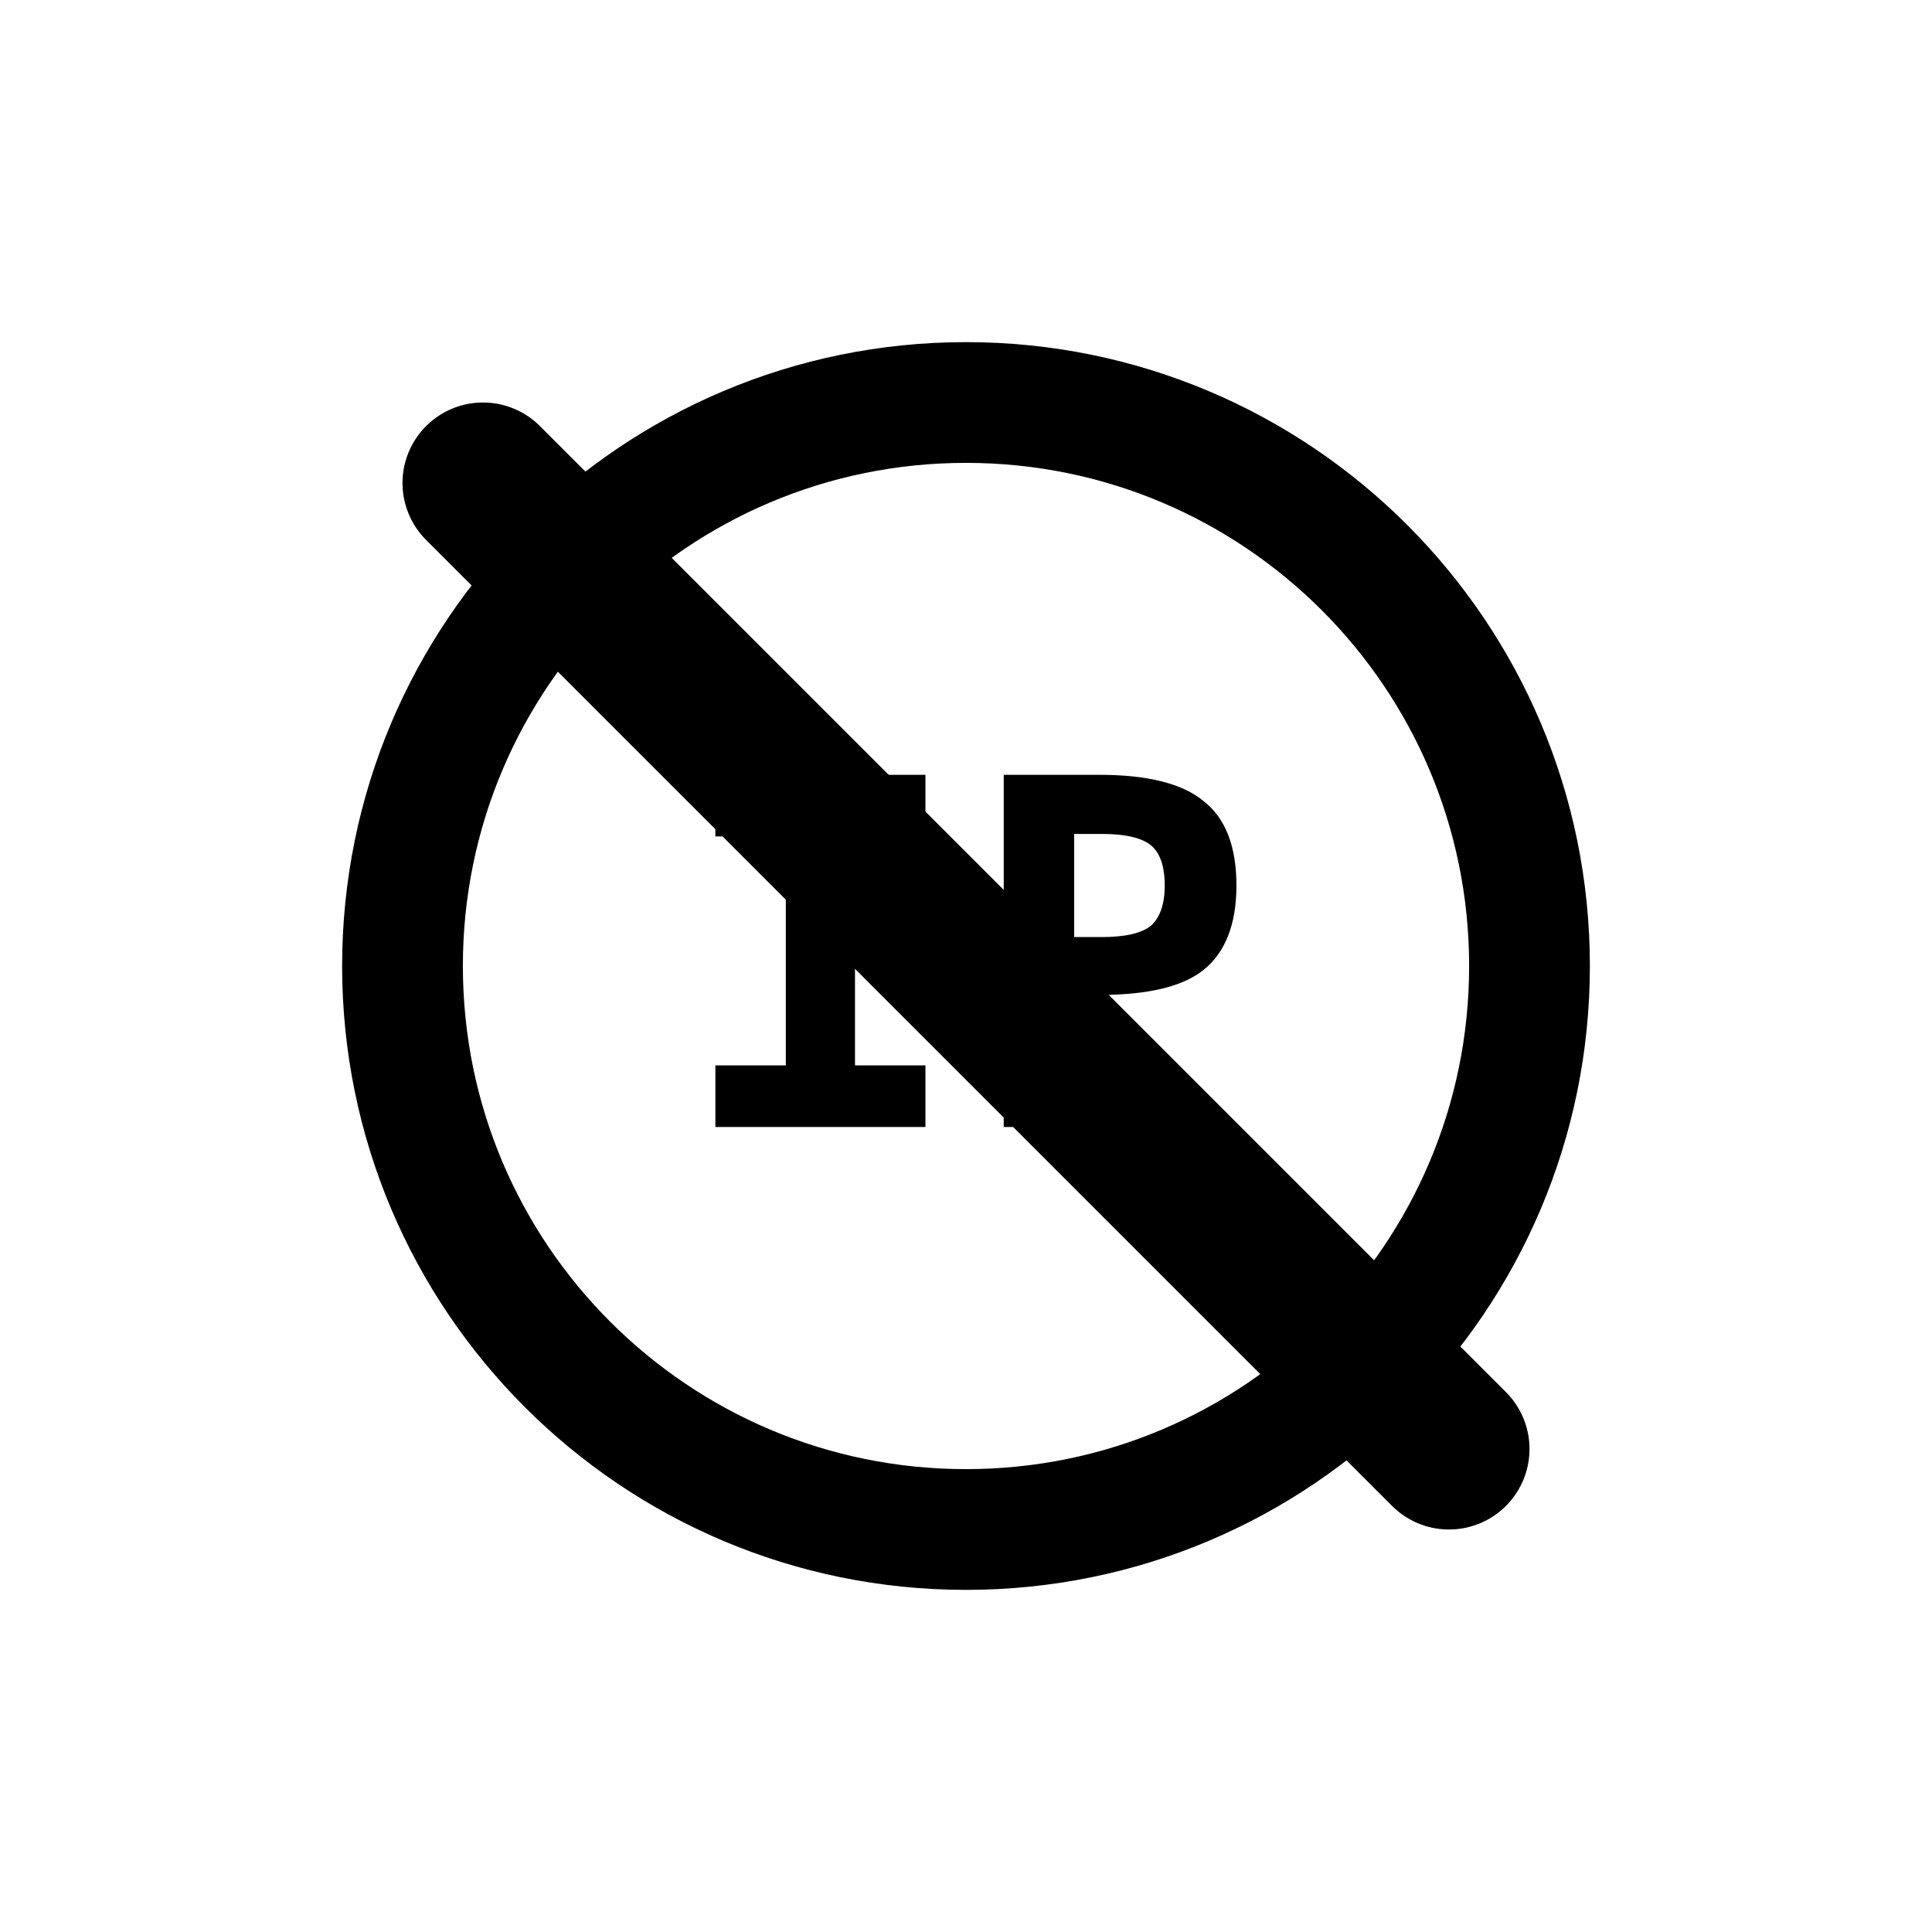
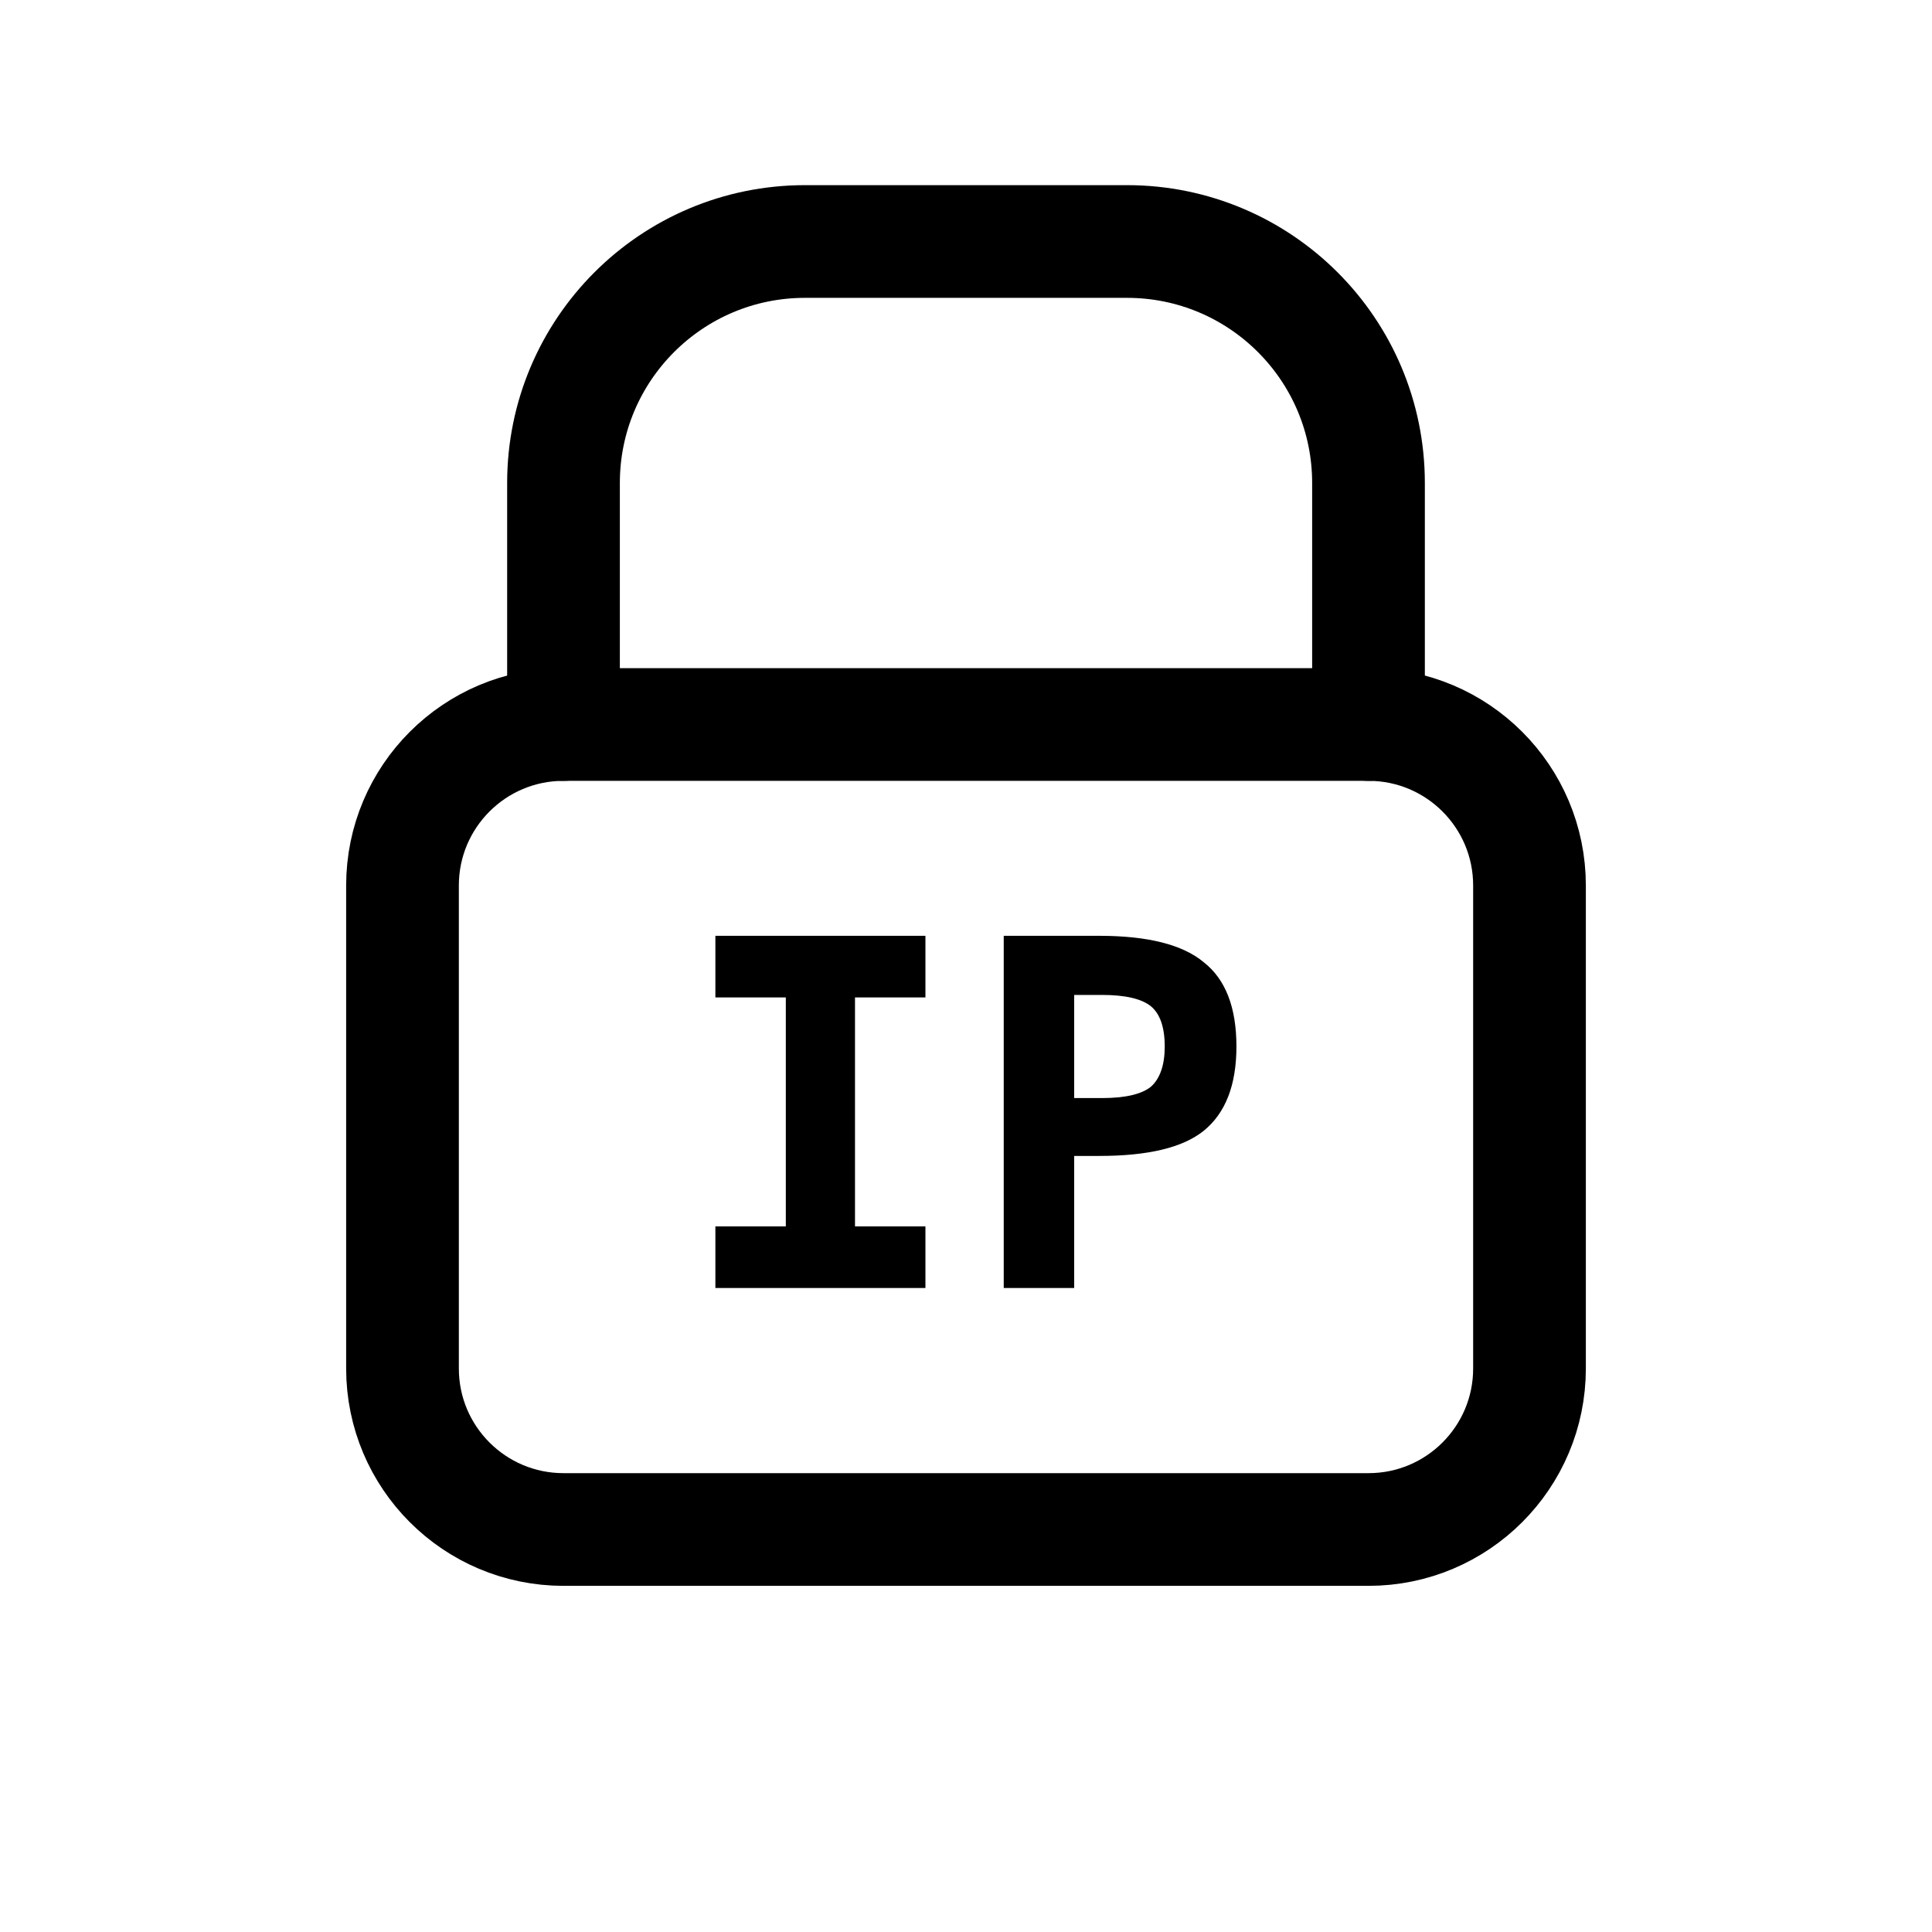
<svg xmlns="http://www.w3.org/2000/svg" width="24" height="24" viewBox="0 0 24 24" fill="none">
-   <g transform="translate(2, 2)">
-     <circle cx="10" cy="10" r="7" stroke="currentColor" stroke-width="1.5" fill="none" />
-     <text x="10" y="12" font-family="monospace" font-size="6" font-weight="bold" fill="currentColor" text-anchor="middle">IP</text>
-     <line x1="4" y1="4" x2="16" y2="16" stroke="currentColor" stroke-width="2" stroke-linecap="round" />
-   </g>
+   <rect x="5" y="9" width="14" height="10" rx="2" stroke="currentColor" stroke-width="1.4" fill="none" />
+   <path d="M7 9V6C7 4.343 8.343 3 10 3H14C15.657 3 17 4.343 17 6V9" stroke="currentColor" stroke-width="1.4" fill="none" stroke-linecap="round" />
+   <text x="12" y="16" font-family="monospace" font-size="6" font-weight="bold" fill="currentColor" text-anchor="middle">IP</text>
</svg>
